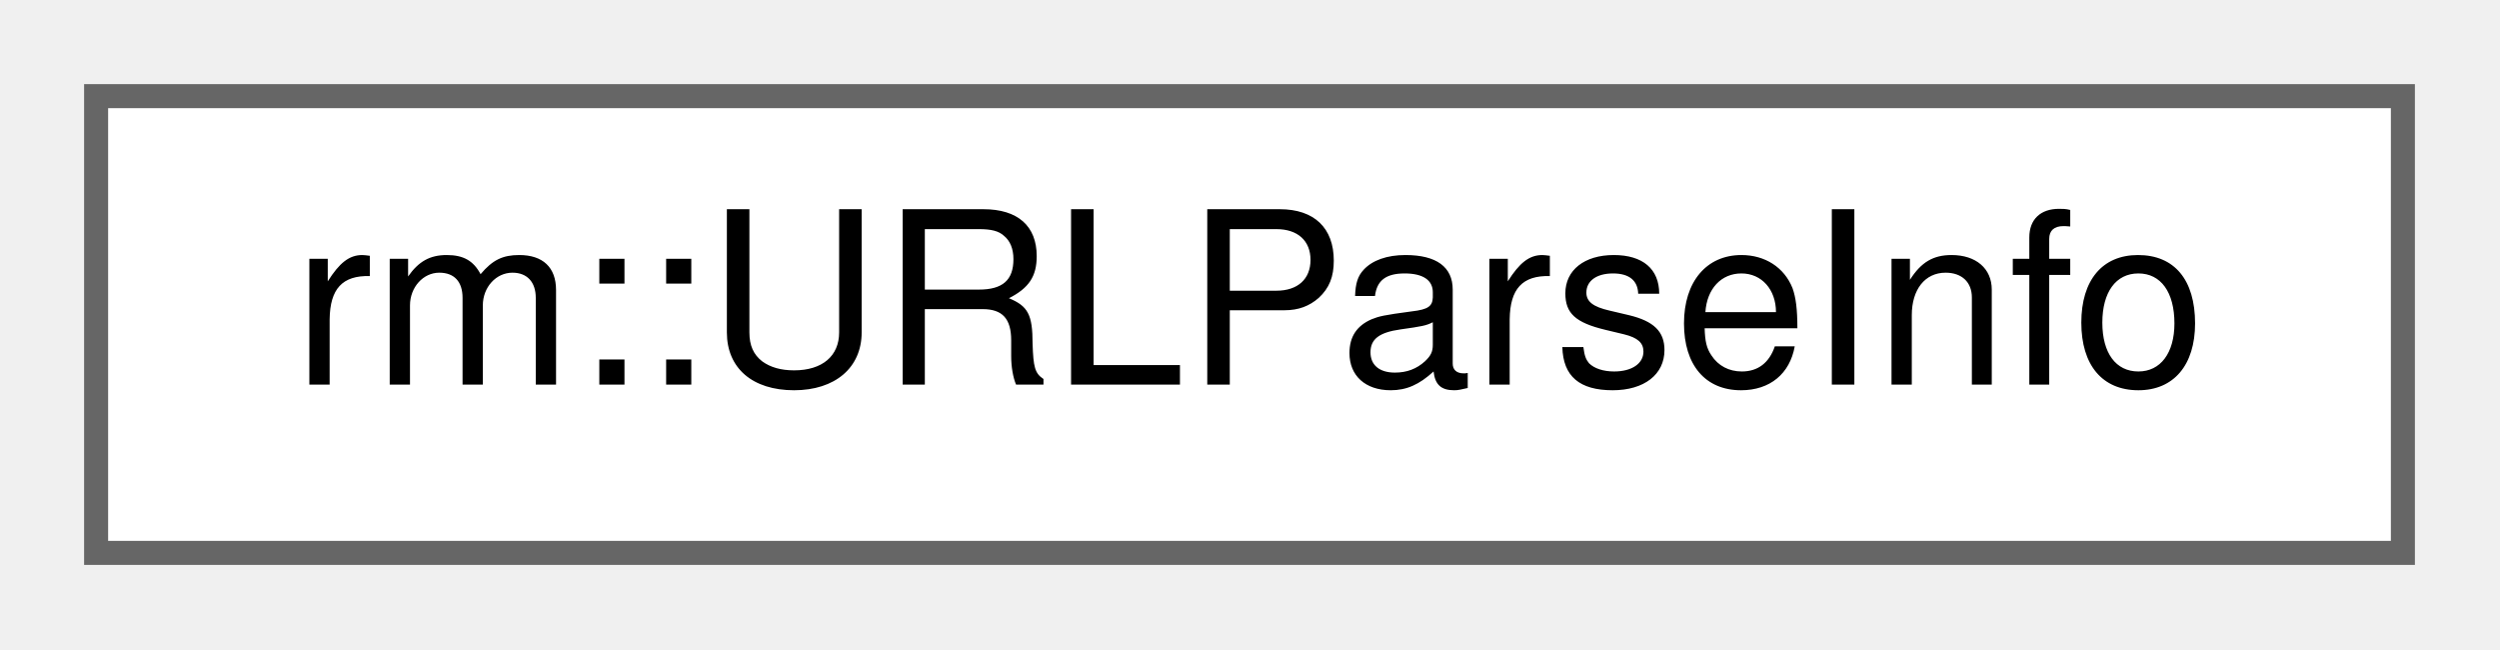
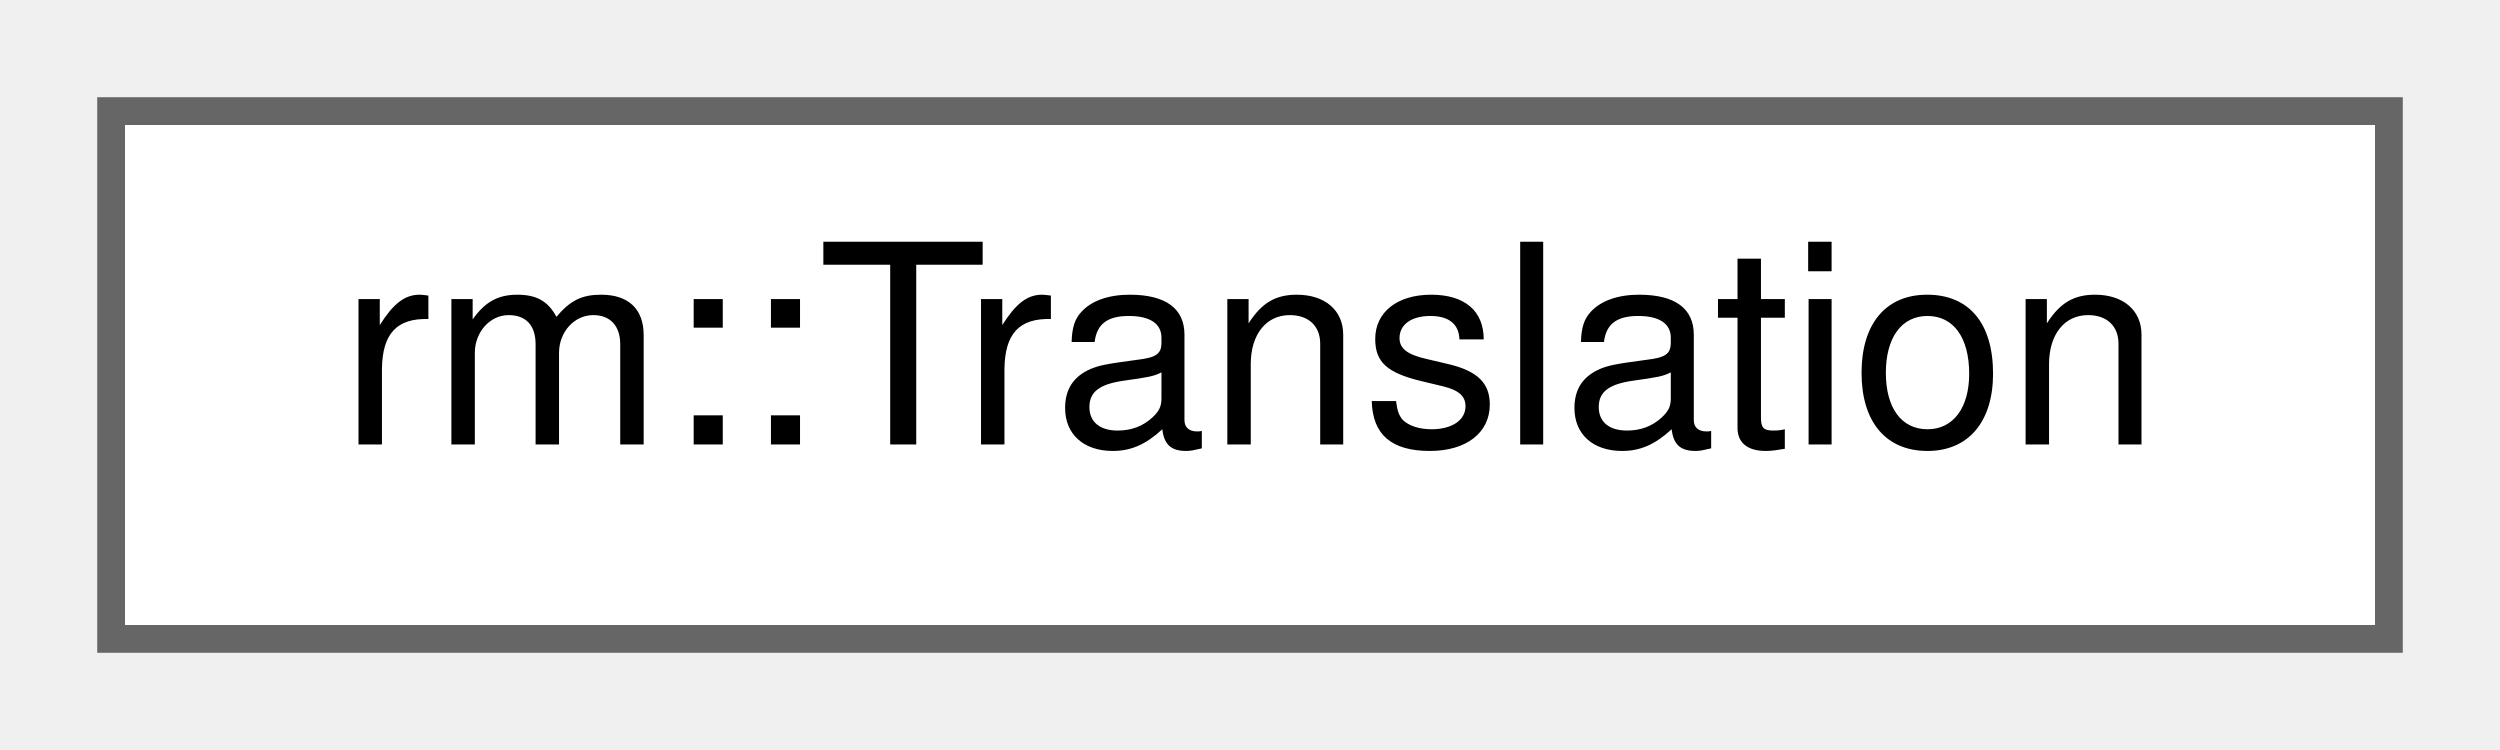
- <svg xmlns="http://www.w3.org/2000/svg" xmlns:xlink="http://www.w3.org/1999/xlink" width="104pt" height="27pt" viewBox="0.00 0.00 104.00 27.00">
+ <svg xmlns="http://www.w3.org/2000/svg" xmlns:xlink="http://www.w3.org/1999/xlink" width="90pt" height="27pt" viewBox="0.00 0.00 90.00 27.00">
  <g id="graph0" class="graph" transform="scale(1 1) rotate(0) translate(4 23)">
    <g id="Node000000" class="node">
      <g id="a_Node000000">
-         <a xlink:href="d8/d24/structrm_1_1URLParseInfo.html" target="_top" xlink:title="URL 解析结果">
-           <polygon fill="white" stroke="#666666" points="96,-19 0,-19 0,0 96,0 96,-19" />
-           <text text-anchor="middle" x="48" y="-7" font-family="Helvetica,sans-Serif" font-size="10.00">rm::URLParseInfo</text>
+         <a xlink:href="d4/def/structrm_1_1Translation.html" target="_top" xlink:title="移动位置信息">
+           <polygon fill="white" stroke="#666666" points="82,-19 0,-19 0,0 82,0 82,-19" />
+           <text text-anchor="middle" x="41" y="-7" font-family="Helvetica,sans-Serif" font-size="10.00">rm::Translation</text>
        </a>
      </g>
    </g>
  </g>
</svg>
